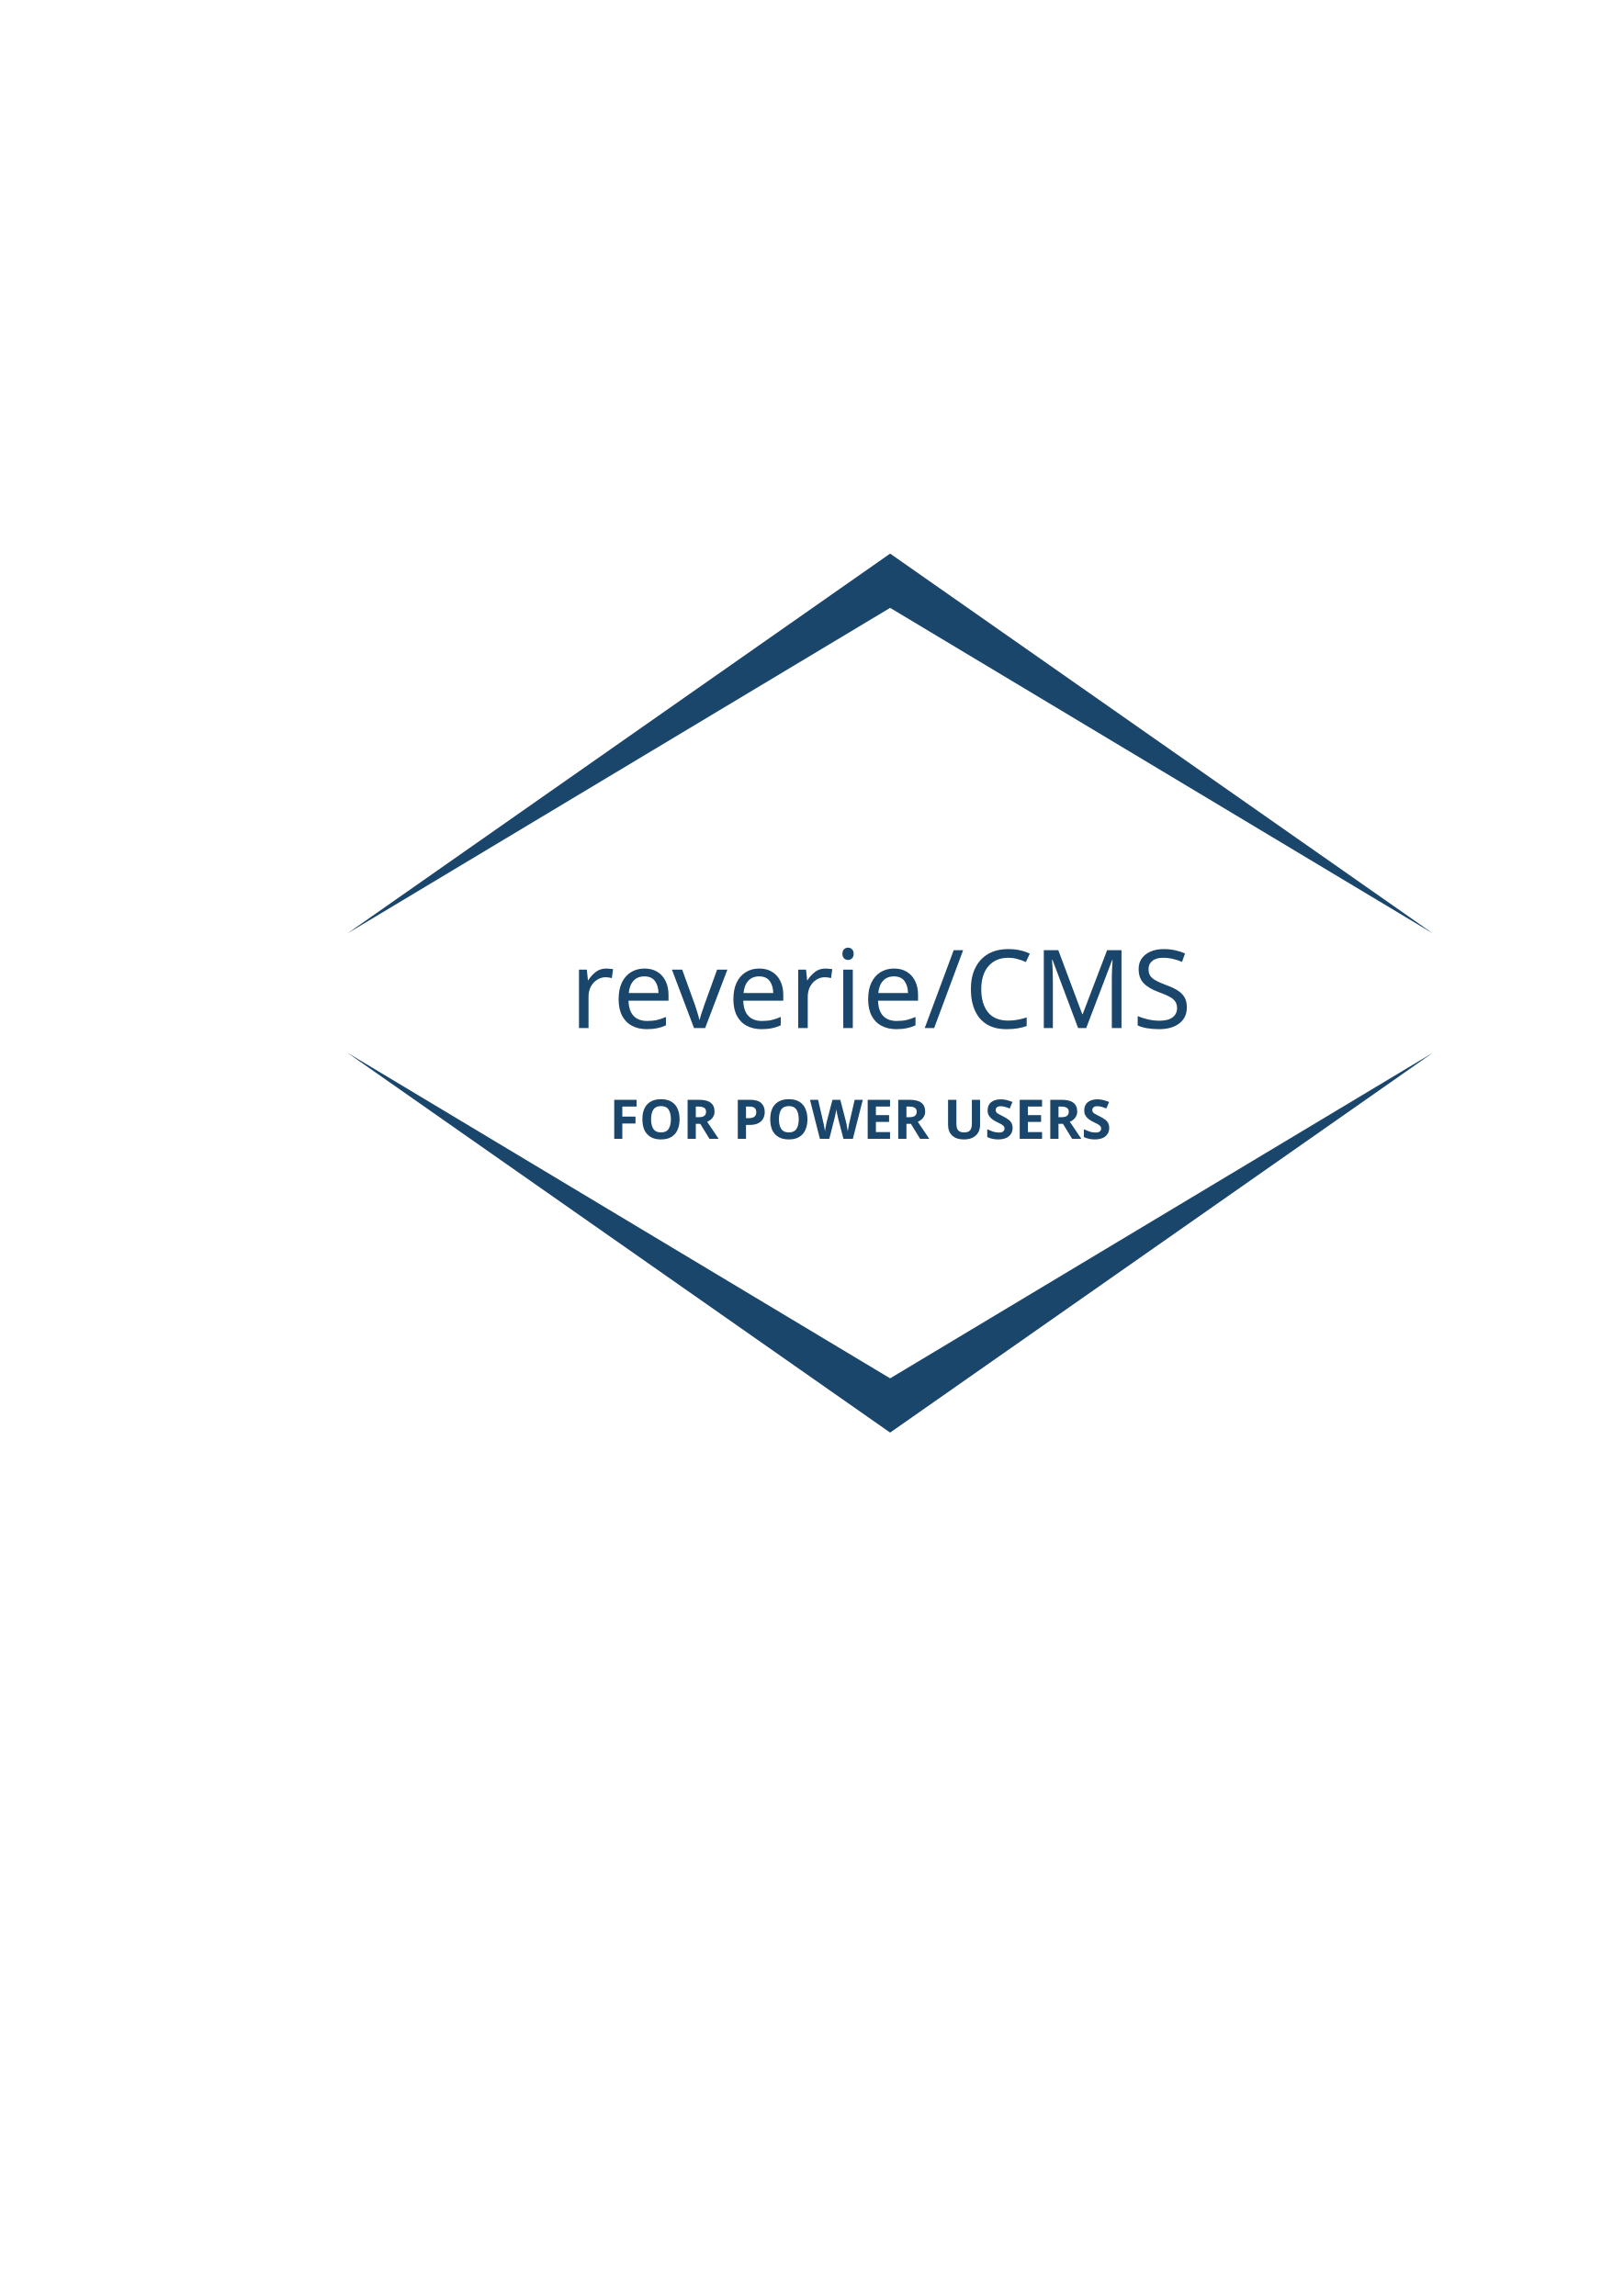
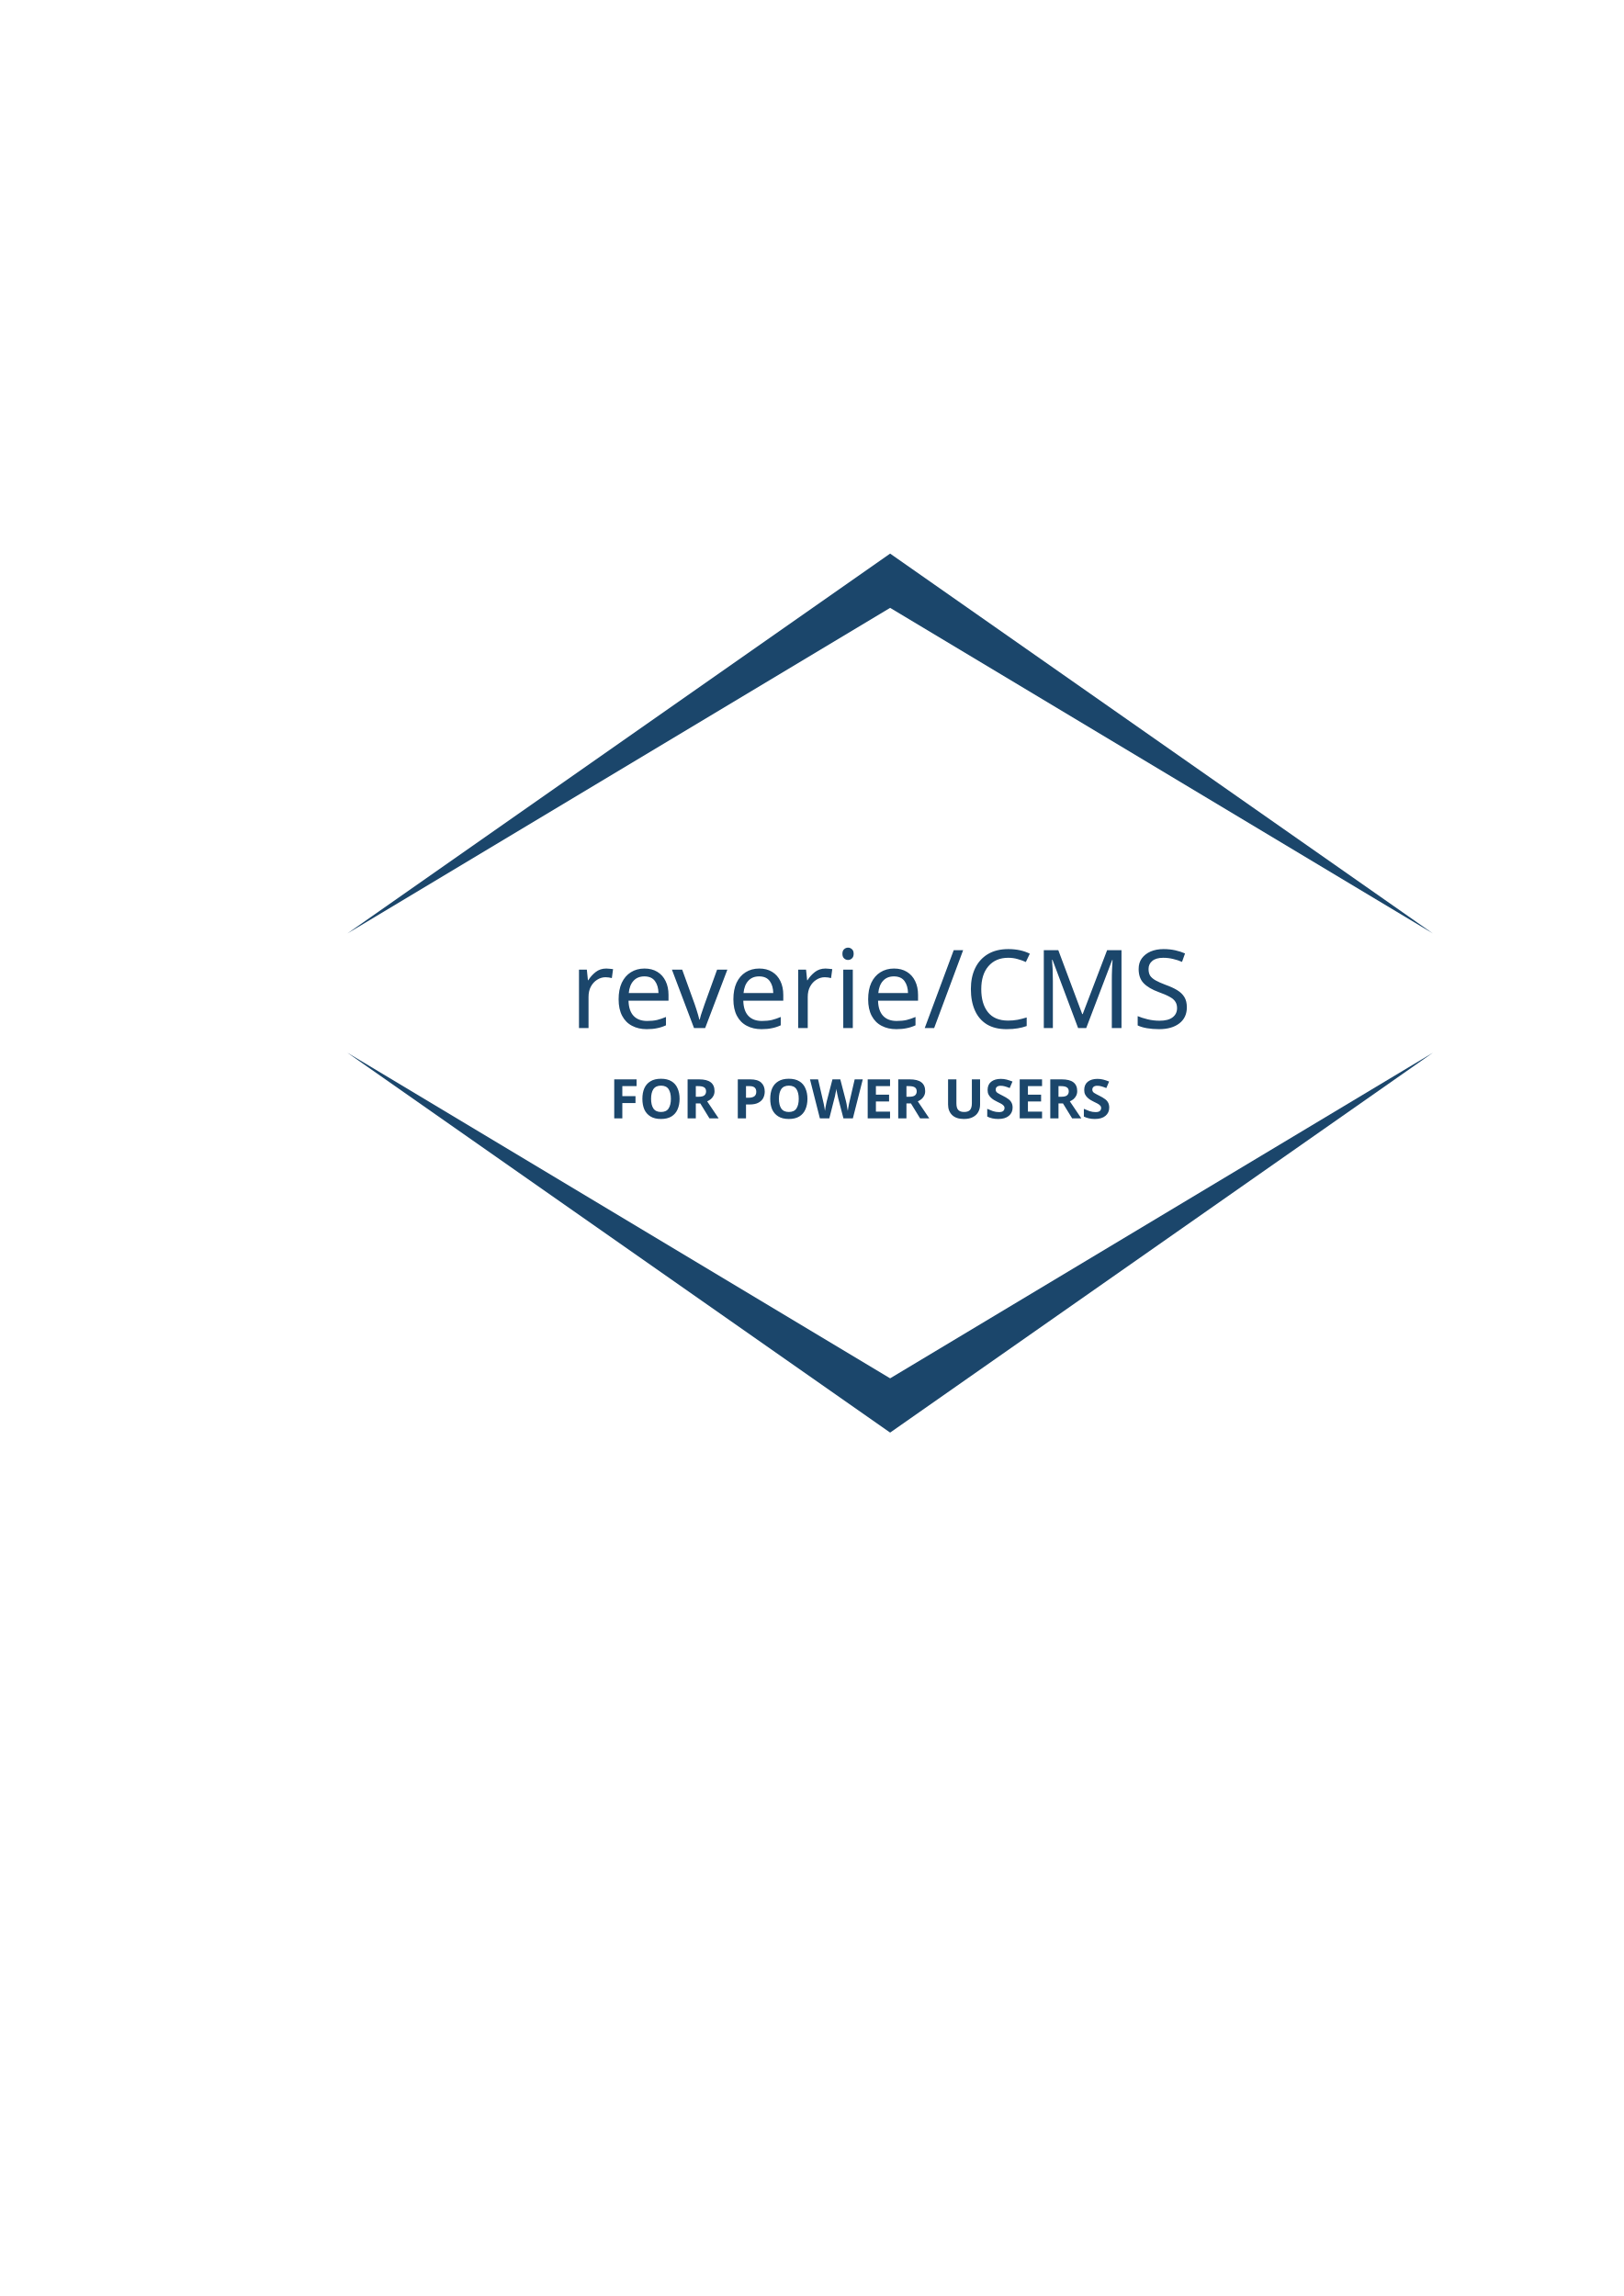
<svg xmlns="http://www.w3.org/2000/svg" width="210mm" height="297mm" viewBox="0 0 210 297" version="1.1" id="svg8" enable-background="new">
  <defs id="defs2">
    <marker orient="auto" refY="0.0" refX="0.0" id="Arrow1Mstart" style="overflow:visible">
      <path id="path833" d="M 0.0,0.0 L 5.0,-5.0 L -12.5,0.0 L 5.0,5.0 L 0.0,0.0 z " style="fill-rule:evenodd;stroke:#9400d3;stroke-width:1pt;stroke-opacity:1;fill:#9400d3;fill-opacity:1" transform="scale(0.4) translate(10,0)" />
    </marker>
    <marker orient="auto" refY="0.0" refX="0.0" id="marker1253" style="overflow:visible">
      <path id="path1251" d="M -2.5,-1.0 C -2.5,1.76 -4.74,4.0 -7.5,4.0 C -10.26,4.0 -12.5,1.76 -12.5,-1.0 C -12.5,-3.76 -10.26,-6.0 -7.5,-6.0 C -4.74,-6.0 -2.5,-3.76 -2.5,-1.0 z " style="fill-rule:evenodd;stroke:#9400d3;stroke-width:1pt;stroke-opacity:1;fill:#9400d3;fill-opacity:1" transform="scale(0.4) translate(7.4, 1)" />
    </marker>
    <marker orient="auto" refY="0.0" refX="0.0" id="DotM" style="overflow:visible">
      <path id="path891" d="M -2.5,-1.0 C -2.5,1.76 -4.74,4.0 -7.5,4.0 C -10.26,4.0 -12.5,1.76 -12.5,-1.0 C -12.5,-3.76 -10.26,-6.0 -7.5,-6.0 C -4.74,-6.0 -2.5,-3.76 -2.5,-1.0 z " style="fill-rule:evenodd;stroke:#9400d3;stroke-width:1pt;stroke-opacity:1;fill:#9400d3;fill-opacity:1" transform="scale(0.4) translate(7.4, 1)" />
    </marker>
    <marker orient="auto" refY="0.0" refX="0.0" id="Arrow1Send" style="overflow:visible;">
      <path id="path842" d="M 0.0,0.0 L 5.0,-5.0 L -12.5,0.0 L 5.0,5.0 L 0.0,0.0 z " style="fill-rule:evenodd;stroke:#9400d3;stroke-width:1pt;stroke-opacity:1;fill:#9400d3;fill-opacity:1" transform="scale(0.2) rotate(180) translate(6,0)" />
    </marker>
    <marker orient="auto" refY="0.0" refX="0.0" id="marker1137" style="overflow:visible">
      <path id="path1135" d="M 0.0,0.0 L 5.0,-5.0 L -12.5,0.0 L 5.0,5.0 L 0.0,0.0 z " style="fill-rule:evenodd;stroke:#9400d3;stroke-width:1pt;stroke-opacity:1;fill:#9400d3;fill-opacity:1" transform="scale(0.8) translate(12.5,0)" />
    </marker>
    <marker orient="auto" refY="0.0" refX="0.0" id="Arrow1Mend" style="overflow:visible;">
      <path id="path836" d="M 0.0,0.0 L 5.0,-5.0 L -12.5,0.0 L 5.0,5.0 L 0.0,0.0 z " style="fill-rule:evenodd;stroke:#9400d3;stroke-width:1pt;stroke-opacity:1;fill:#9400d3;fill-opacity:1" transform="scale(0.4) rotate(180) translate(10,0)" />
    </marker>
    <marker orient="auto" refY="0.0" refX="0.0" id="Arrow1Lstart" style="overflow:visible">
      <path id="path827" d="M 0.0,0.0 L 5.0,-5.0 L -12.5,0.0 L 5.0,5.0 L 0.0,0.0 z " style="fill-rule:evenodd;stroke:#9400d3;stroke-width:1pt;stroke-opacity:1;fill:#9400d3;fill-opacity:1" transform="scale(0.8) translate(12.5,0)" />
    </marker>
  </defs>
  <g id="layer1" style="display:none">
    <path style="fill:#f5f5f5;fill-opacity:1;stroke:none;stroke-width:0.214" d="m 33.328,67.347 c 54.332,0 108.664,0 162.996,0 0,40.749 0,81.498 0,122.247 -54.332,0 -108.664,0 -162.996,0 0,-40.749 0,-81.498 0,-122.247 z" id="rect10" />
  </g>
  <g id="layer2" style="display:inline">
    <path style="display:inline;fill:#1b466b;fill-opacity:1;stroke:none;stroke-width:0.372px;stroke-linecap:butt;stroke-linejoin:miter;stroke-opacity:1" d="M 44.919,120.755 115.124,71.611 185.33,120.755 115.124,78.631 Z" id="path832" />
    <path id="path834" d="m 185.33,136.169 -70.206,49.144 -70.206,-49.144 70.206,42.124 z" style="display:inline;fill:#1b466b;fill-opacity:1;stroke:none;stroke-width:0.372px;stroke-linecap:butt;stroke-linejoin:miter;stroke-opacity:1" />
  </g>
  <g id="layer6" style="display:none">
    <path style="fill:none;stroke:#9400d3;stroke-width:1;stroke-linecap:butt;stroke-linejoin:miter;stroke-miterlimit:4;stroke-dasharray:none;stroke-opacity:1" d="M 74.877,129.289 H 155.178" id="path11004" />
  </g>
  <g id="layer5" style="display:none">
    <path id="path3310" d="M 179.904,120.754 115.124,83.783 50.339,120.754 115.124,89.756 Z" style="display:inline;fill:#9400d3;fill-opacity:1;stroke:none;stroke-width:0.301px;stroke-linecap:butt;stroke-linejoin:miter;stroke-opacity:1" />
    <path style="display:inline;fill:#9400d3;fill-opacity:1;stroke:none;stroke-width:0.301px;stroke-linecap:butt;stroke-linejoin:miter;stroke-opacity:1" d="m 179.904,136.171 -64.78,36.971 -64.785,-36.971 64.785,30.998 z" id="path11002" />
  </g>
  <g id="layer3" style="display:inline">
    <text xml:space="preserve" style="font-style:normal;font-weight:normal;font-size:10.583px;line-height:1.25;font-family:sans-serif;letter-spacing:0px;word-spacing:0px;fill:#1b466b;fill-opacity:1;stroke:none;stroke-width:0.265" x="73.68" y="132.987" id="text824">
      <tspan id="tspan822" x="73.68" y="132.987" style="font-style:normal;font-variant:normal;font-weight:normal;font-stretch:normal;font-size:14.111px;font-family:Futura;-inkscape-font-specification:Futura;fill:#1b466b;fill-opacity:1;stroke-width:0.265">reverie/CMS</tspan>
    </text>
  </g>
  <g id="layer4" style="display:inline">
-     <text xml:space="preserve" style="font-style:normal;font-weight:normal;font-size:10.583px;line-height:1.25;font-family:sans-serif;letter-spacing:0px;word-spacing:0px;fill:#1b466b;fill-opacity:1;stroke:none;stroke-width:0.265" x="78.802" y="147.313" id="text828">
-       <tspan id="tspan826" x="78.802" y="147.313" style="font-style:normal;font-variant:normal;font-weight:bold;font-stretch:normal;font-size:7.056px;font-family:Futura;-inkscape-font-specification:'Futura Bold';fill:#1b466b;fill-opacity:1;stroke-width:0.265">FOR POWER USERS</tspan>
+     <text xml:space="preserve" style="font-style:normal;font-weight:normal;font-size:10.583px;line-height:1.25;font-family:sans-serif;letter-spacing:0px;word-spacing:0px;fill:#1b466b;fill-opacity:1;stroke:none;stroke-width:0.265" x="78.802" y="144.667" id="text828">
+       <tspan id="tspan826" x="78.802" y="144.667" style="font-style:normal;font-variant:normal;font-weight:bold;font-stretch:normal;font-size:7.056px;font-family:Futura;-inkscape-font-specification:'Futura Bold';fill:#1b466b;fill-opacity:1;stroke-width:0.265">FOR POWER USERS</tspan>
    </text>
  </g>
</svg>
